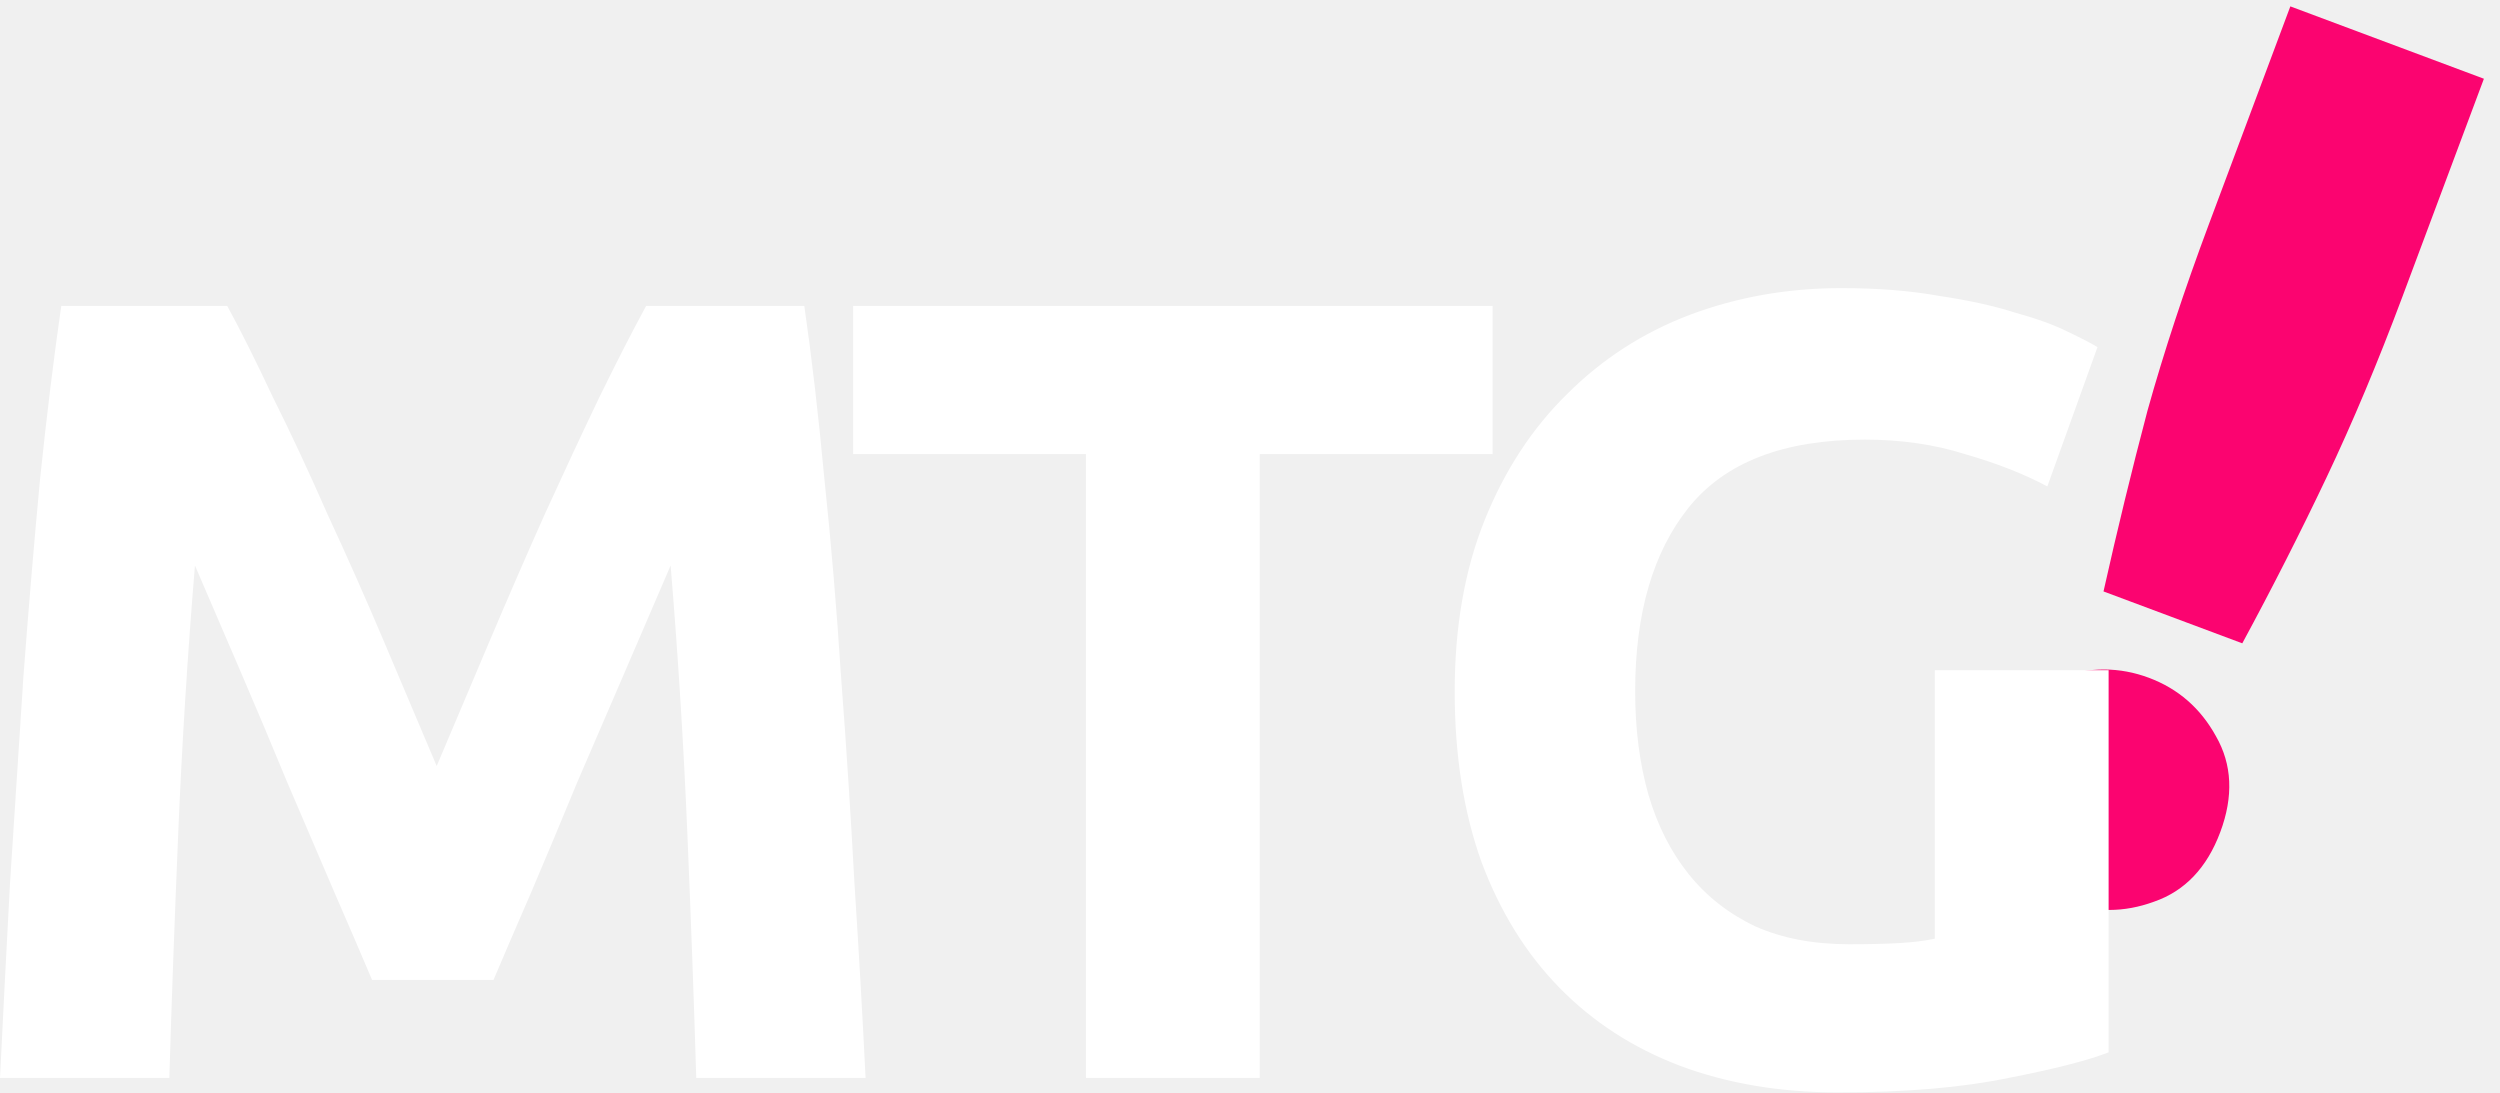
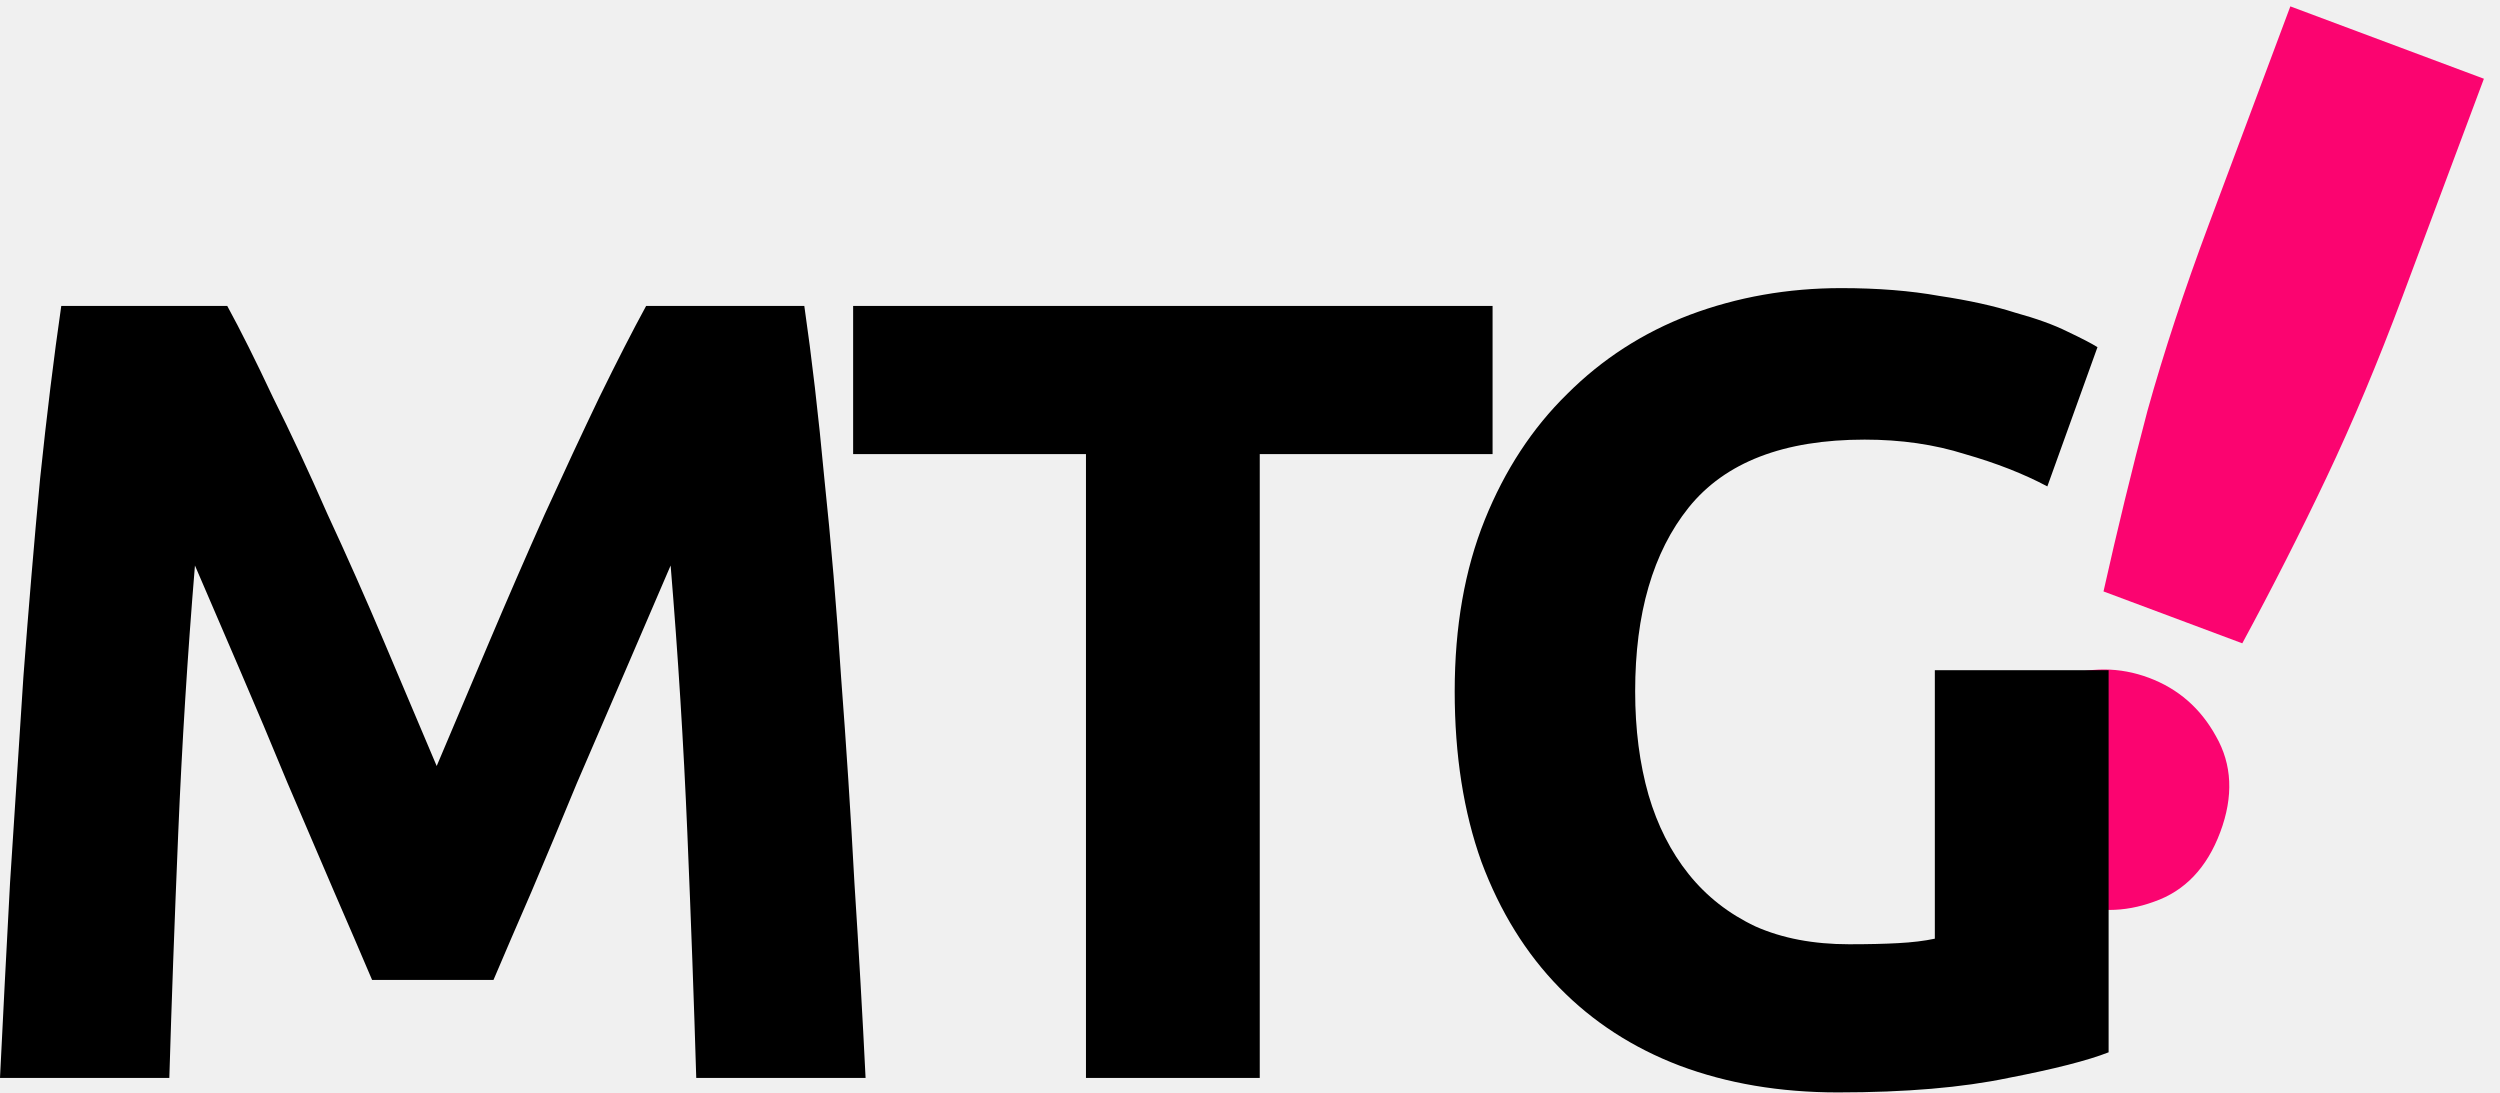
<svg xmlns="http://www.w3.org/2000/svg" width="2693" height="1177" viewBox="0 0 2693 1177" fill="none" version="1.1" id="svg4">
  <defs id="defs4" />
  <path d="M2587.9 319.55C2561.42 390.363 2534.12 455.386 2506 514.621C2477.87 573.856 2447.67 633.311 2415.39 692.987L2265.9 637.094C2280.69 570.881 2296.47 506.032 2313.23 442.548C2330.86 379.391 2352.92 312.407 2379.39 241.594L2467.16 6.864L2675.66 84.82L2587.9 319.55ZM2391.67 896.358C2377.29 934.824 2353.5 959.808 2320.3 971.31C2287.98 983.14 2256.08 983.171 2224.61 971.404C2193.13 959.637 2168.64 938.523 2151.14 908.063C2134.5 877.929 2133.38 843.63 2147.76 805.164C2162.14 766.698 2185.49 741.55 2217.82 729.72C2251.01 718.218 2283.35 718.35 2314.82 730.117C2346.29 741.884 2370.35 762.834 2386.98 792.968C2404.49 823.428 2406.05 857.892 2391.67 896.358Z" fill="#FB0470" id="path1" />
-   <path d="M2008.6 473.555C1921.4 473.555 1858.2 497.955 1819 546.755C1780.6 594.755 1761.4 660.755 1761.4 744.755C1761.4 785.555 1766.2 822.755 1775.8 856.355C1785.4 889.155 1799.8 917.555 1819 941.555C1838.2 965.555 1862.2 984.355 1891 997.955C1919.8 1010.75 1953.4 1017.15 1991.8 1017.15C2012.6 1017.15 2030.2 1016.75 2044.6 1015.95C2059.8 1015.15 2073 1013.55 2084.2 1011.15V721.955H2271.4V1133.55C2249 1142.35 2213 1151.55 2163.4 1161.15C2113.8 1171.55 2052.6 1176.75 1979.8 1176.75C1917.4 1176.75 1860.6 1167.15 1809.4 1147.95C1759 1128.75 1715.8 1100.75 1679.8 1063.95C1643.8 1027.15 1615.8 981.955 1595.8 928.355C1576.6 874.755 1567 813.555 1567 744.755C1567 675.155 1577.8 613.555 1599.4 559.954C1621 506.354 1650.6 461.155 1688.2 424.355C1725.8 386.755 1769.8 358.355 1820.2 339.154C1871.4 319.954 1925.8 310.354 1983.4 310.354C2022.6 310.354 2057.8 313.154 2089 318.755C2121 323.555 2148.2 329.554 2170.6 336.754C2193.8 343.154 2212.6 349.955 2227 357.155C2242.2 364.355 2253 369.955 2259.4 373.955L2205.4 523.955C2179.8 510.355 2150.2 498.755 2116.6 489.155C2083.8 478.755 2047.8 473.555 2008.6 473.555Z" fill="black" id="path2" style="fill:#ffffff;fill-opacity:1" />
-   <path d="M1607.8 329.554V489.154H1357V1161.15H1169.8V489.154H919V329.554H1607.8Z" fill="black" id="path3" style="fill:#ffffff;fill-opacity:1" />
-   <path d="M244.8 329.554C259.2 355.954 275.6 388.754 294 427.954C313.2 466.354 332.8 508.354 352.8 553.954C373.6 598.754 394 644.754 414 691.954C434 739.154 452.8 783.554 470.4 825.154C488 783.554 506.8 739.154 526.8 691.954C546.8 644.754 566.8 598.754 586.8 553.954C607.6 508.354 627.2 466.354 645.6 427.954C664.8 388.754 681.6 355.954 696 329.554H866.4C874.4 384.754 881.6 446.754 888 515.554C895.2 583.554 901.2 654.754 906 729.154C911.6 802.754 916.4 876.754 920.4 951.154C925.2 1025.55 929.2 1095.55 932.4 1161.15H750C747.6 1080.35 744.4 992.354 740.4 897.154C736.4 801.954 730.4 705.954 722.4 609.154C708 642.754 692 679.954 674.4 720.754C656.8 761.554 639.2 802.354 621.6 843.154C604.8 883.954 588.4 923.154 572.4 960.754C556.4 997.554 542.8 1029.15 531.6 1055.55H400.8C389.6 1029.15 376 997.554 360 960.754C344 923.154 327.2 883.954 309.6 843.154C292.8 802.354 275.6 761.554 258 720.754C240.4 679.954 224.4 642.754 210 609.154C202 705.954 196 801.954 192 897.154C188 992.354 184.8 1080.35 182.4 1161.15H0C3.2 1095.55 6.8 1025.55 10.8 951.154C15.6 876.754 20.4 802.754 25.2 729.154C30.8 654.754 36.8 583.554 43.2 515.554C50.4 446.754 58 384.754 66 329.554H244.8Z" fill="black" id="path4" style="fill:#ffffff;fill-opacity:1" />
+   <path d="M2008.6 473.555C1921.4 473.555 1858.2 497.955 1819 546.755C1780.6 594.755 1761.4 660.755 1761.4 744.755C1761.4 785.555 1766.2 822.755 1775.8 856.355C1785.4 889.155 1799.8 917.555 1819 941.555C1838.2 965.555 1862.2 984.355 1891 997.955C1919.8 1010.75 1953.4 1017.15 1991.8 1017.15C2012.6 1017.15 2030.2 1016.75 2044.6 1015.95C2059.8 1015.15 2073 1013.55 2084.2 1011.15V721.955H2271.4V1133.55C2249 1142.35 2213 1151.55 2163.4 1161.15C2113.8 1171.55 2052.6 1176.75 1979.8 1176.75C1917.4 1176.75 1860.6 1167.15 1809.4 1147.95C1759 1128.75 1715.8 1100.75 1679.8 1063.95C1643.8 1027.15 1615.8 981.955 1595.8 928.355C1576.6 874.755 1567 813.555 1567 744.755C1567 675.155 1577.8 613.555 1599.4 559.954C1621 506.354 1650.6 461.155 1688.2 424.355C1725.8 386.755 1769.8 358.355 1820.2 339.154C1871.4 319.954 1925.8 310.354 1983.4 310.354C2022.6 310.354 2057.8 313.154 2089 318.755C2121 323.555 2148.2 329.554 2170.6 336.754C2193.8 343.154 2212.6 349.955 2227 357.155C2242.2 364.355 2253 369.955 2259.4 373.955L2205.4 523.955C2179.8 510.355 2150.2 498.755 2116.6 489.155C2083.8 478.755 2047.8 473.555 2008.6 473.555Z" fill="black" id="path2" style="fill:#000000;fill-opacity:1" />
+   <path d="M1607.8 329.554V489.154H1357V1161.15H1169.8V489.154H919V329.554H1607.8Z" fill="black" id="path3" style="fill:#000000;fill-opacity:1" />
+   <path d="M244.8 329.554C259.2 355.954 275.6 388.754 294 427.954C313.2 466.354 332.8 508.354 352.8 553.954C373.6 598.754 394 644.754 414 691.954C434 739.154 452.8 783.554 470.4 825.154C488 783.554 506.8 739.154 526.8 691.954C546.8 644.754 566.8 598.754 586.8 553.954C607.6 508.354 627.2 466.354 645.6 427.954C664.8 388.754 681.6 355.954 696 329.554H866.4C874.4 384.754 881.6 446.754 888 515.554C895.2 583.554 901.2 654.754 906 729.154C911.6 802.754 916.4 876.754 920.4 951.154C925.2 1025.55 929.2 1095.55 932.4 1161.15H750C747.6 1080.35 744.4 992.354 740.4 897.154C736.4 801.954 730.4 705.954 722.4 609.154C708 642.754 692 679.954 674.4 720.754C656.8 761.554 639.2 802.354 621.6 843.154C604.8 883.954 588.4 923.154 572.4 960.754C556.4 997.554 542.8 1029.15 531.6 1055.55H400.8C389.6 1029.15 376 997.554 360 960.754C344 923.154 327.2 883.954 309.6 843.154C292.8 802.354 275.6 761.554 258 720.754C240.4 679.954 224.4 642.754 210 609.154C202 705.954 196 801.954 192 897.154C188 992.354 184.8 1080.35 182.4 1161.15H0C3.2 1095.55 6.8 1025.55 10.8 951.154C15.6 876.754 20.4 802.754 25.2 729.154C30.8 654.754 36.8 583.554 43.2 515.554C50.4 446.754 58 384.754 66 329.554H244.8Z" fill="black" id="path4" style="fill:#000000;fill-opacity:1" />
</svg>
